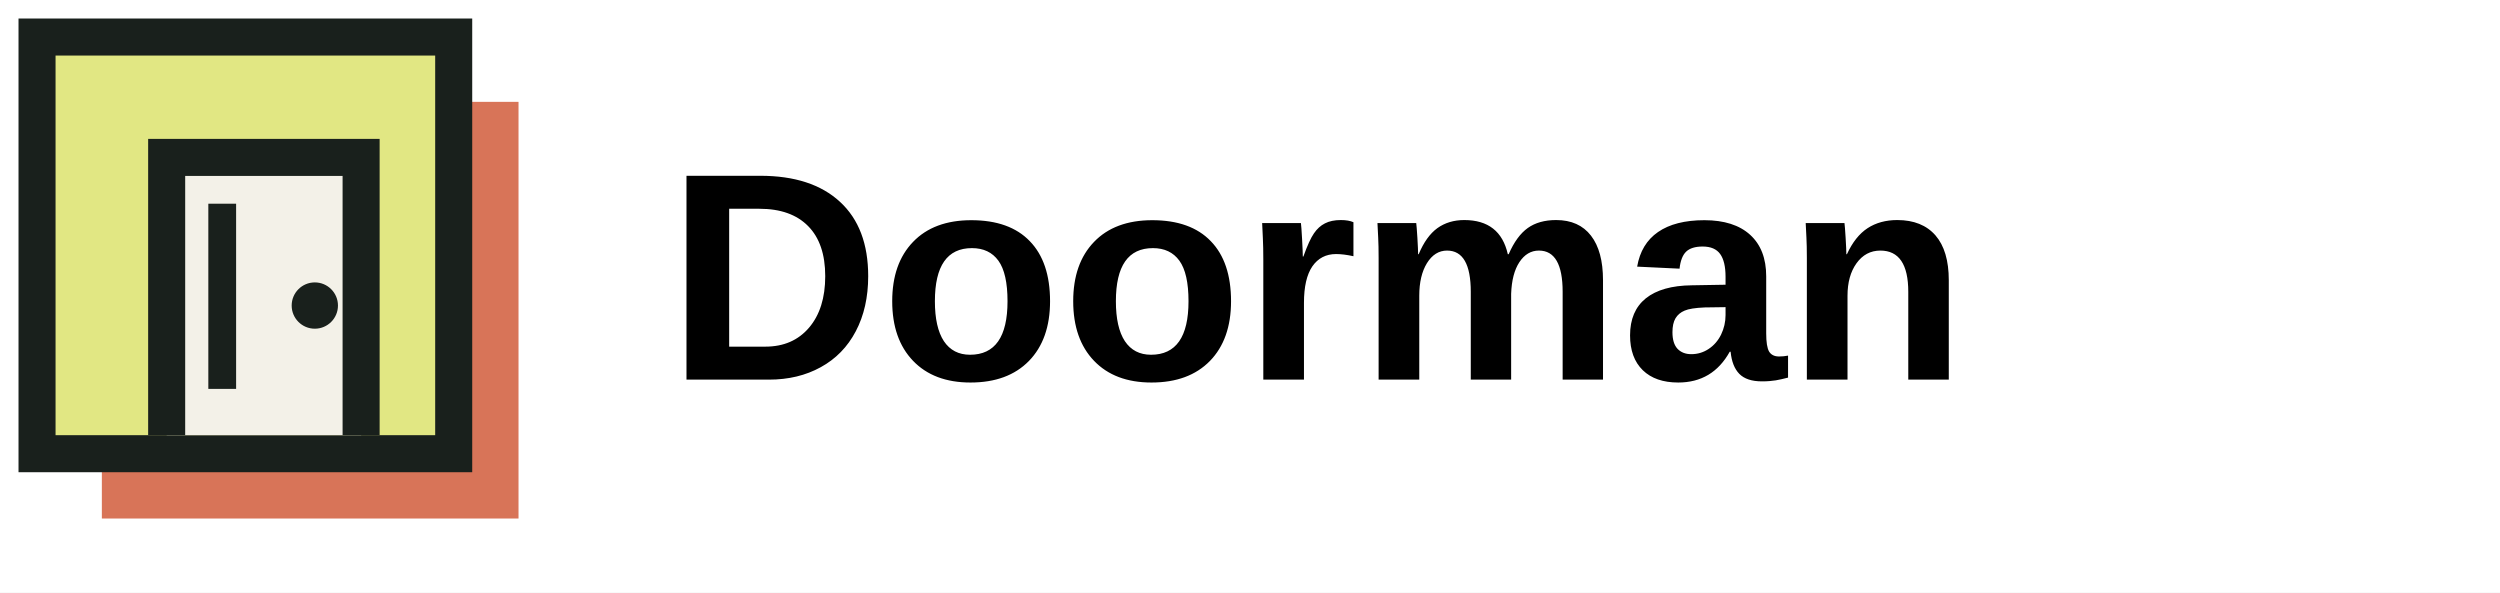
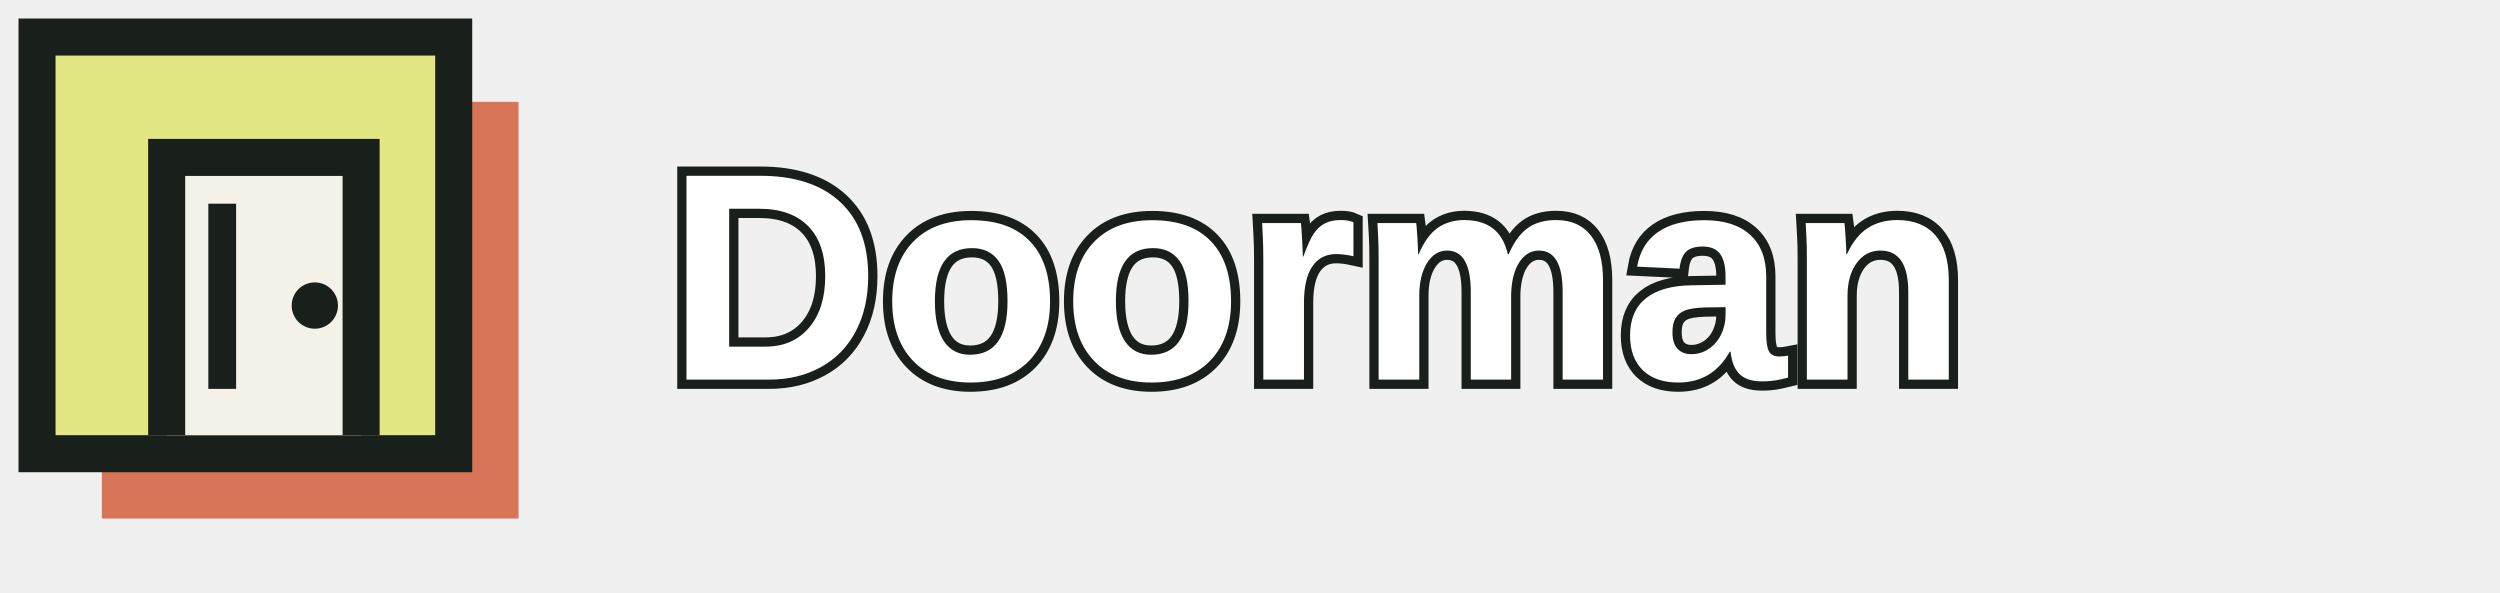
<svg xmlns="http://www.w3.org/2000/svg" viewBox="0 0 270 64" role="img" aria-label="Doorman logo">
-   <rect width="270" height="64" fill="#ffffff" />
  <rect x="11" y="11" width="45" height="45" fill="#d87458" />
  <rect x="4" y="4" width="45" height="45" fill="#e1e783" stroke="#19201c" stroke-width="4" />
  <path d="M18 47V17h21v30" fill="#f3f1e8" stroke="#19201c" stroke-width="4" stroke-linejoin="miter" />
  <path d="M24 22v20" stroke="#19201c" stroke-width="3" />
  <circle cx="34" cy="33" r="2.5" fill="#19201c" />
-   <text x="72" y="41" fill="#000000" font-family="Arial, Helvetica, sans-serif" font-size="32" font-weight="700">Doorman</text>
+   <text x="72" y="41" fill="#ffffff" stroke="#19201c" stroke-width="2" paint-order="stroke fill" font-family="Arial, Helvetica, sans-serif" font-size="32" font-weight="700">Doorman</text>
</svg>
